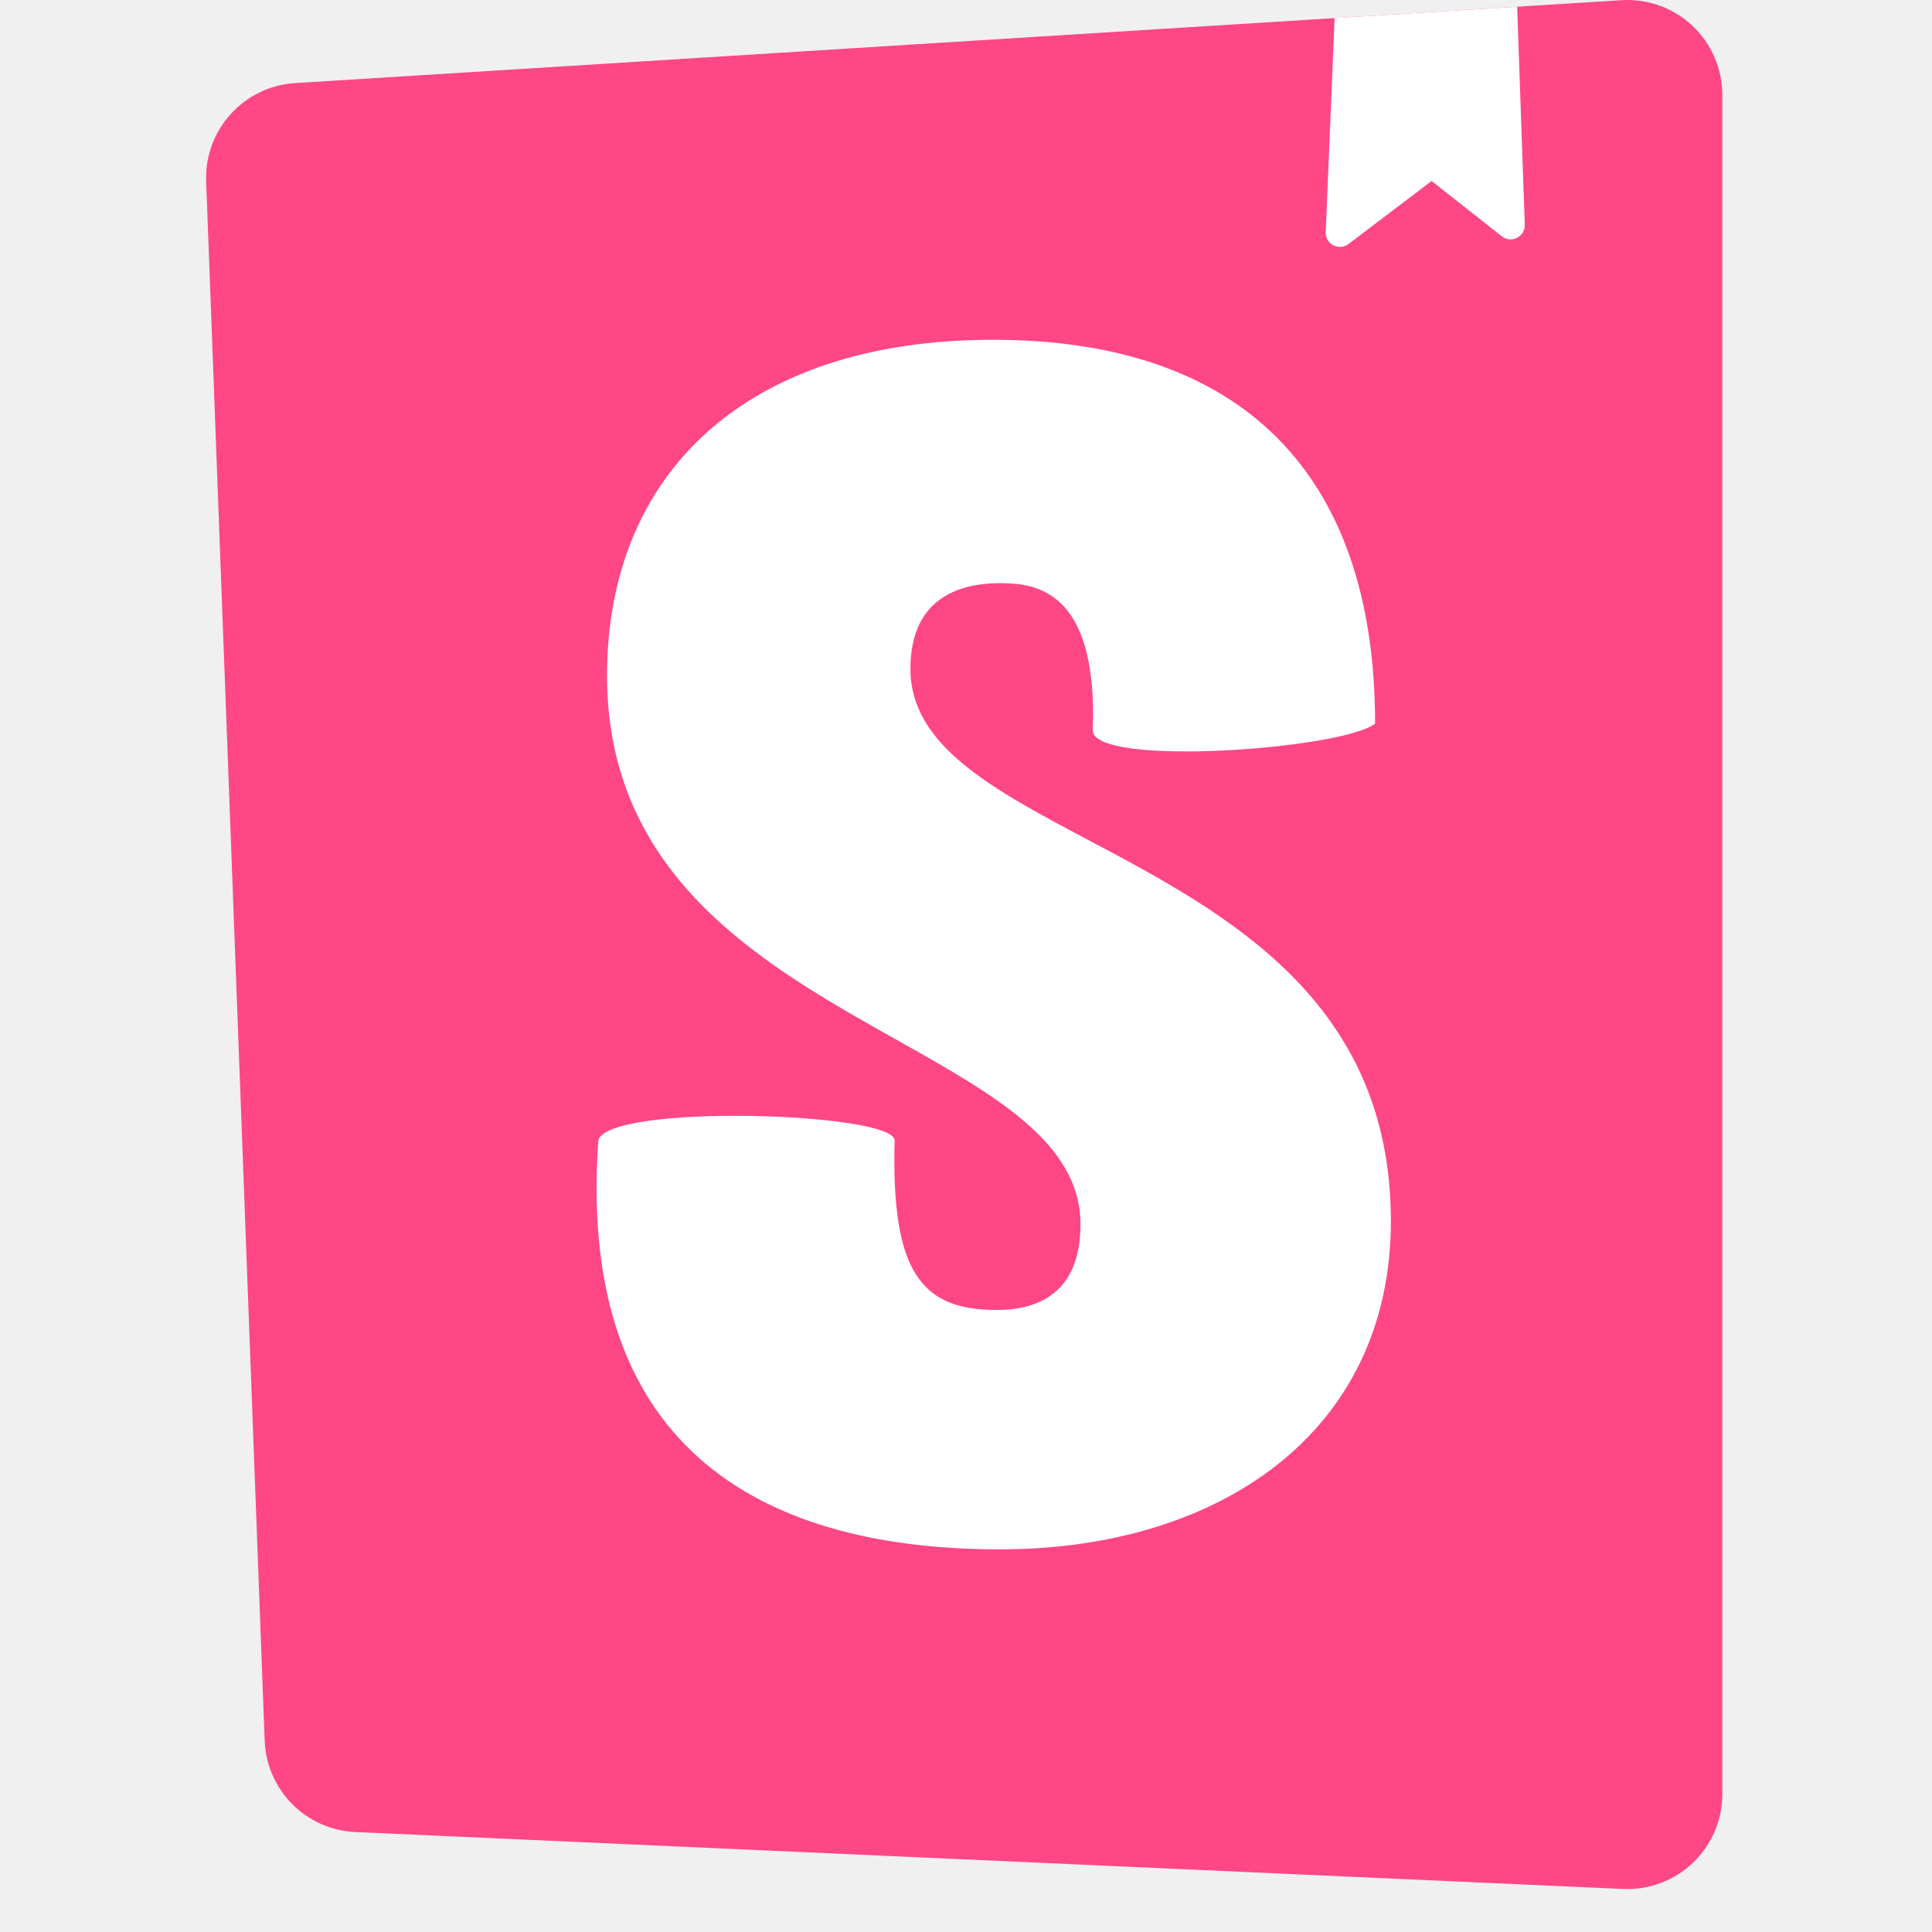
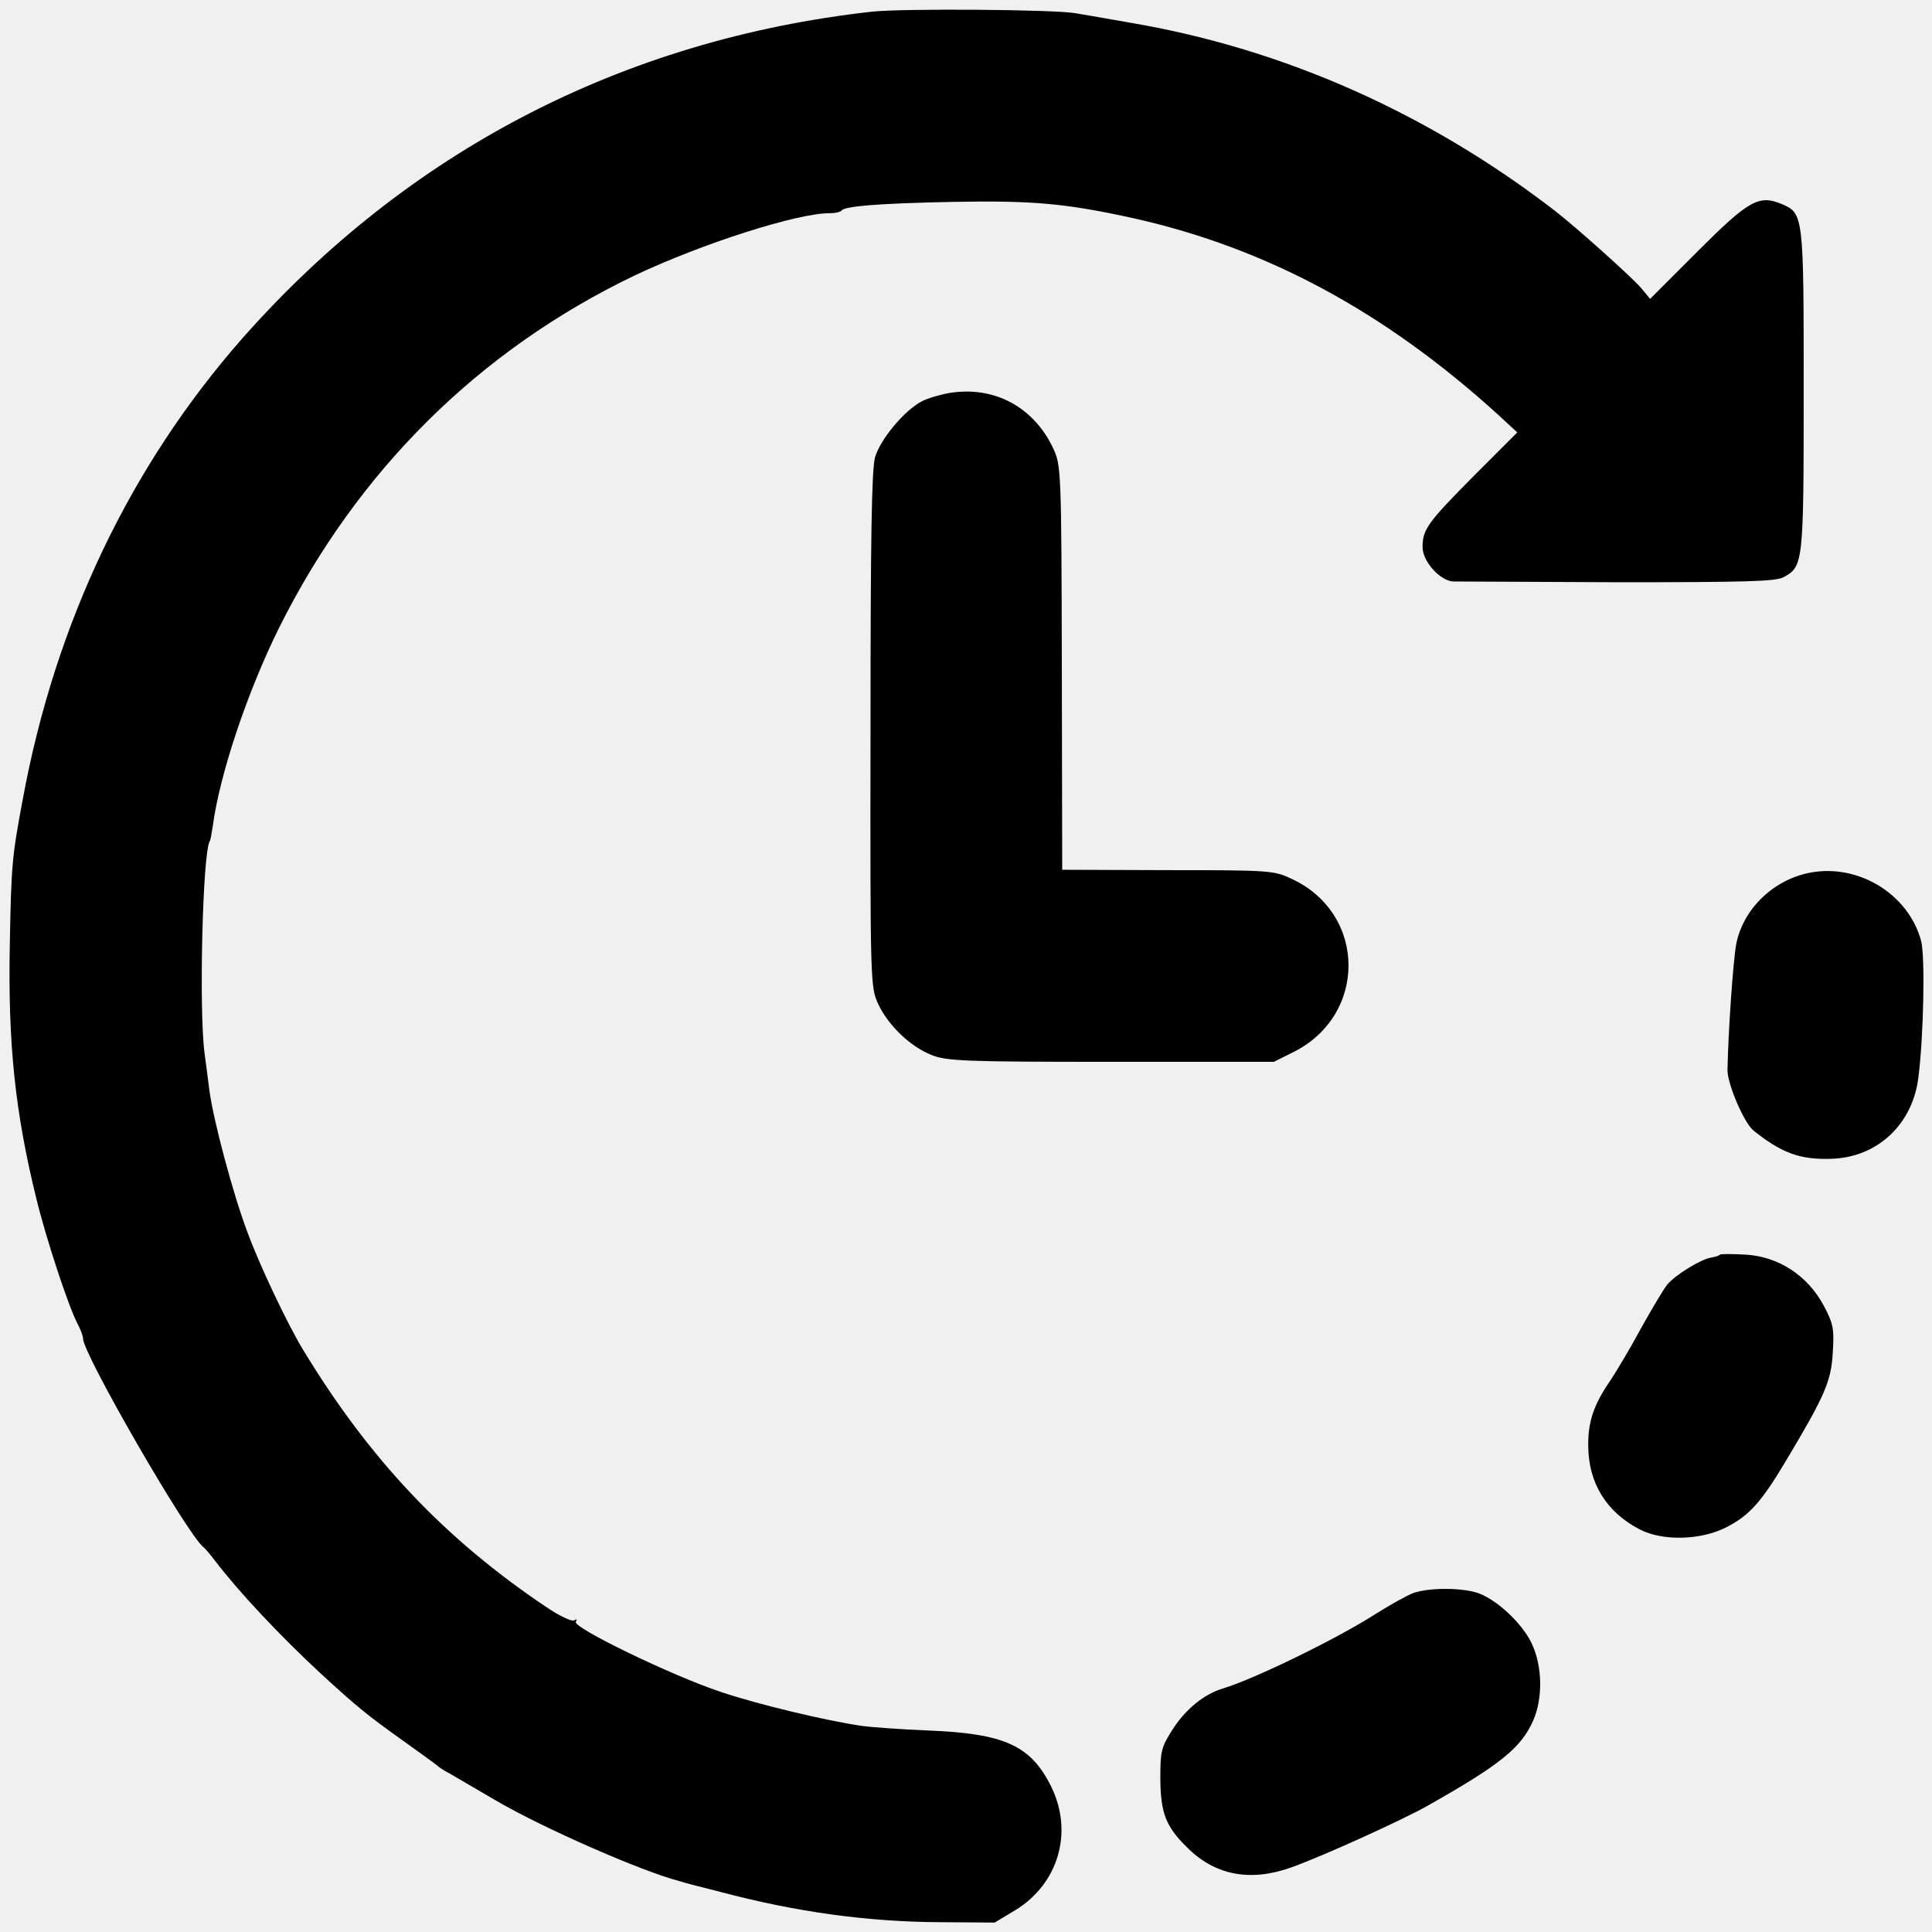
- <svg xmlns="http://www.w3.org/2000/svg" width="164" height="164" version="1.1">
-   <svg width="164" height="164" fill="none" viewBox="0 0 164 164">
-     <path fill="#FF4785" d="M22.467 147.762 17.5 15.402a8.062 8.062 0 0 1 7.553-8.35L137.637.016a8.061 8.061 0 0 1 8.565 8.047v144.23a8.063 8.063 0 0 1-8.424 8.054l-107.615-4.833a8.062 8.062 0 0 1-7.695-7.752Z" />
-     <path fill="#fff" fill-rule="evenodd" d="m128.785.57-15.495.968-.755 18.172a1.203 1.203 0 0 0 1.928 1.008l7.06-5.354 5.962 4.697a1.202 1.202 0 0 0 1.946-.987L128.785.569Zm-12.059 60.856c-2.836 2.203-23.965 3.707-23.965.57.447-11.969-4.912-12.494-7.889-12.494-2.828 0-7.59.855-7.59 7.267 0 6.534 6.96 10.223 15.13 14.553 11.607 6.15 25.654 13.594 25.654 32.326 0 17.953-14.588 27.871-33.194 27.871-19.201 0-35.981-7.769-34.086-34.702.744-3.163 25.156-2.411 25.156 0-.298 11.114 2.232 14.383 8.633 14.383 4.912 0 7.144-2.708 7.144-7.267 0-6.9-7.252-10.973-15.595-15.657C64.827 81.933 51.53 74.468 51.53 57.34c0-17.098 11.76-28.497 32.747-28.497 20.988 0 32.449 11.224 32.449 32.584Z" clip-rule="evenodd" />
-   </svg>
-   <style>@media (prefers-color-scheme:light){:root{filter:none}}</style>
+ <svg xmlns="http://www.w3.org/2000/svg" version="1.0" viewBox="0 0 512 512">
+   <style>
+     path {
+       fill: black;
+     }
+ 
+     @media (prefers-color-scheme: dark) {
+       path {
+         fill: white;
+       }
+     }
+   </style>
+   <path d="M258.97 2.588c-11.775-.088-23.875.062-27.975.512-66 7.4-123 37-166.8 86.6-29.7 33.8-49.5 75.3-58.1 121.8-3 15.9-3.1 18-3.5 39-.5 26 1.4 44.2 7 67 2.6 10.7 8.5 28.599 10.9 33.199.8 1.5 1.5 3.3 1.5 4 0 4.1 27.6 51.9 31.9 55.3.4.3 1.7 1.8 3 3.5 6.4 8.4 17.4 20.1 28.1 30 9.8 9 12.301 11.002 21.801 17.802 4.8 3.4 8.9 6.399 9.2 6.699s1.6 1.2 3 1.9c1.4.8 7 4.099 12.5 7.299 12.5 7.3 38.5 18.701 48.5 21.301.8.3 5.8 1.6 11 2.9 20 5.3 38.9 7.9 58 8l14.6.1 5.5-3.3c11.4-7 15.4-20.6 9.5-32.7-5.4-10.9-12.3-14.1-32.6-14.9-7.4-.3-15.3-.899-17.5-1.199-9.6-1.4-27.6-5.7-37.4-9-13.2-4.4-39.4-17.1-38.5-18.6.4-.7.199-.8-.401-.4-.7.4-3.999-1.2-7.399-3.5-27-18.1-47.002-39.3-64.602-68.4-4-6.6-11.5-22.4-14.6-30.9-3.8-10-9-29.5-10.1-37.6-.3-2.5-.9-7-1.3-10-1.5-11.6-.5-53.1 1.4-56.1.2-.3.5-2.1.8-4 1.8-13.6 9.1-35.4 17.5-52.4 20.7-41.6 53-73.7 94.3-93.5 18-8.5 43.3-16.6 51.8-16.5 1.4 0 2.7-.3 3-.7 1-1.2 10-1.9 29.5-2.3 21.4-.4 30 .4 48.2 4.4 35 7.9 66.102 24.599 96.102 51.799l5.299 4.9-11.4 11.4c-12.4 12.5-13.7 14.3-13.7 19 0 3.8 4.7 9 8.2 9.1 1.3 0 20.9.101 43.5.201 33.4 0 41.8-.2 43.9-1.3 5.3-2.9 5.4-3.4 5.4-49.5 0-46.8 0-47-6-49.5-5.9-2.4-8.6-.901-22.1 12.6l-12.6 12.6-2.4-2.899c-2.6-3-17.1-16-22.9-20.5-33.5-25.8-71.7-42.801-112-49.701-6.3-1.1-13.1-2.3-15-2.6-2.8-.5-14.25-.824-26.025-.912zm-2.723 101.18a28.191 28.191 0 0 0-4.351.328c-2.5.4-5.9 1.401-7.5 2.201-4.7 2.4-11.1 10.098-12.5 14.898-.9 3.2-1.201 21.501-1.201 72.301-.1 67.1 0 68.1 2 72.5 2.7 5.8 8.6 11.4 14.2 13.6 4 1.6 8.8 1.801 47.6 1.801h43.1l4.801-2.4c19.9-9.6 20-36.6.1-46-4.8-2.3-5.6-2.4-33-2.4l-28-.1-.1-53.5c-.1-52-.2-53.6-2.2-58-4.463-9.625-12.983-15.193-22.948-15.23zm228.61 127.07a24.674 24.674 0 0 0-4.757.353c-9.9 1.7-18.2 9.602-20 19.102-.8 4.4-2.1 22.9-2.3 33.3 0 3.7 4.4 14.1 7 16.1 7.4 5.9 12.3 7.7 20.6 7.4 12.2-.4 21.5-9.2 23-21.6 1.4-11.1 1.8-32.3.7-36.2-2.888-10.674-13.201-18.211-24.242-18.454zm-26.895 101.5c-1.237 0-2.062.05-2.162.15-.2.3-1.3.601-2.4.801-2.6.4-9.5 4.6-11.6 7.2-.9 1.1-4 6.3-6.9 11.5-2.8 5.2-6.5 11.4-8.1 13.8-4.5 6.5-6 11.1-5.9 17.5.1 9.8 4.799 17.4 13.6 22 6.1 3.2 16.4 2.899 23.1-.601 6-3.1 9.2-6.599 15.9-17.898 10.1-16.9 11.798-20.801 12.198-28.301.4-6.3.202-7.6-2.398-12.5-4.3-8-12.001-13-20.701-13.5-1.75-.1-3.4-.15-4.637-.15zm-75.426 88.738c-3.087.037-6.087.411-8.037 1.111-1.6.6-6.1 3.1-9.9 5.5-10.1 6.5-32.2 17.301-40.6 19.801-4.9 1.5-9.7 5.4-13.1 10.6-3.2 5-3.4 5.9-3.4 13.4.1 8.9 1.4 12.5 7 18 7.4 7.5 16.798 9.3 27.698 5.4 7.9-2.8 29.6-12.6 36.4-16.5 19.1-10.8 24.501-15.2 27.701-22.4 2.6-5.9 2.5-14.4-.4-20.5-2.6-5.5-9.8-12.1-14.801-13.5-2.3-.65-5.475-.949-8.562-.912z" />
</svg>
